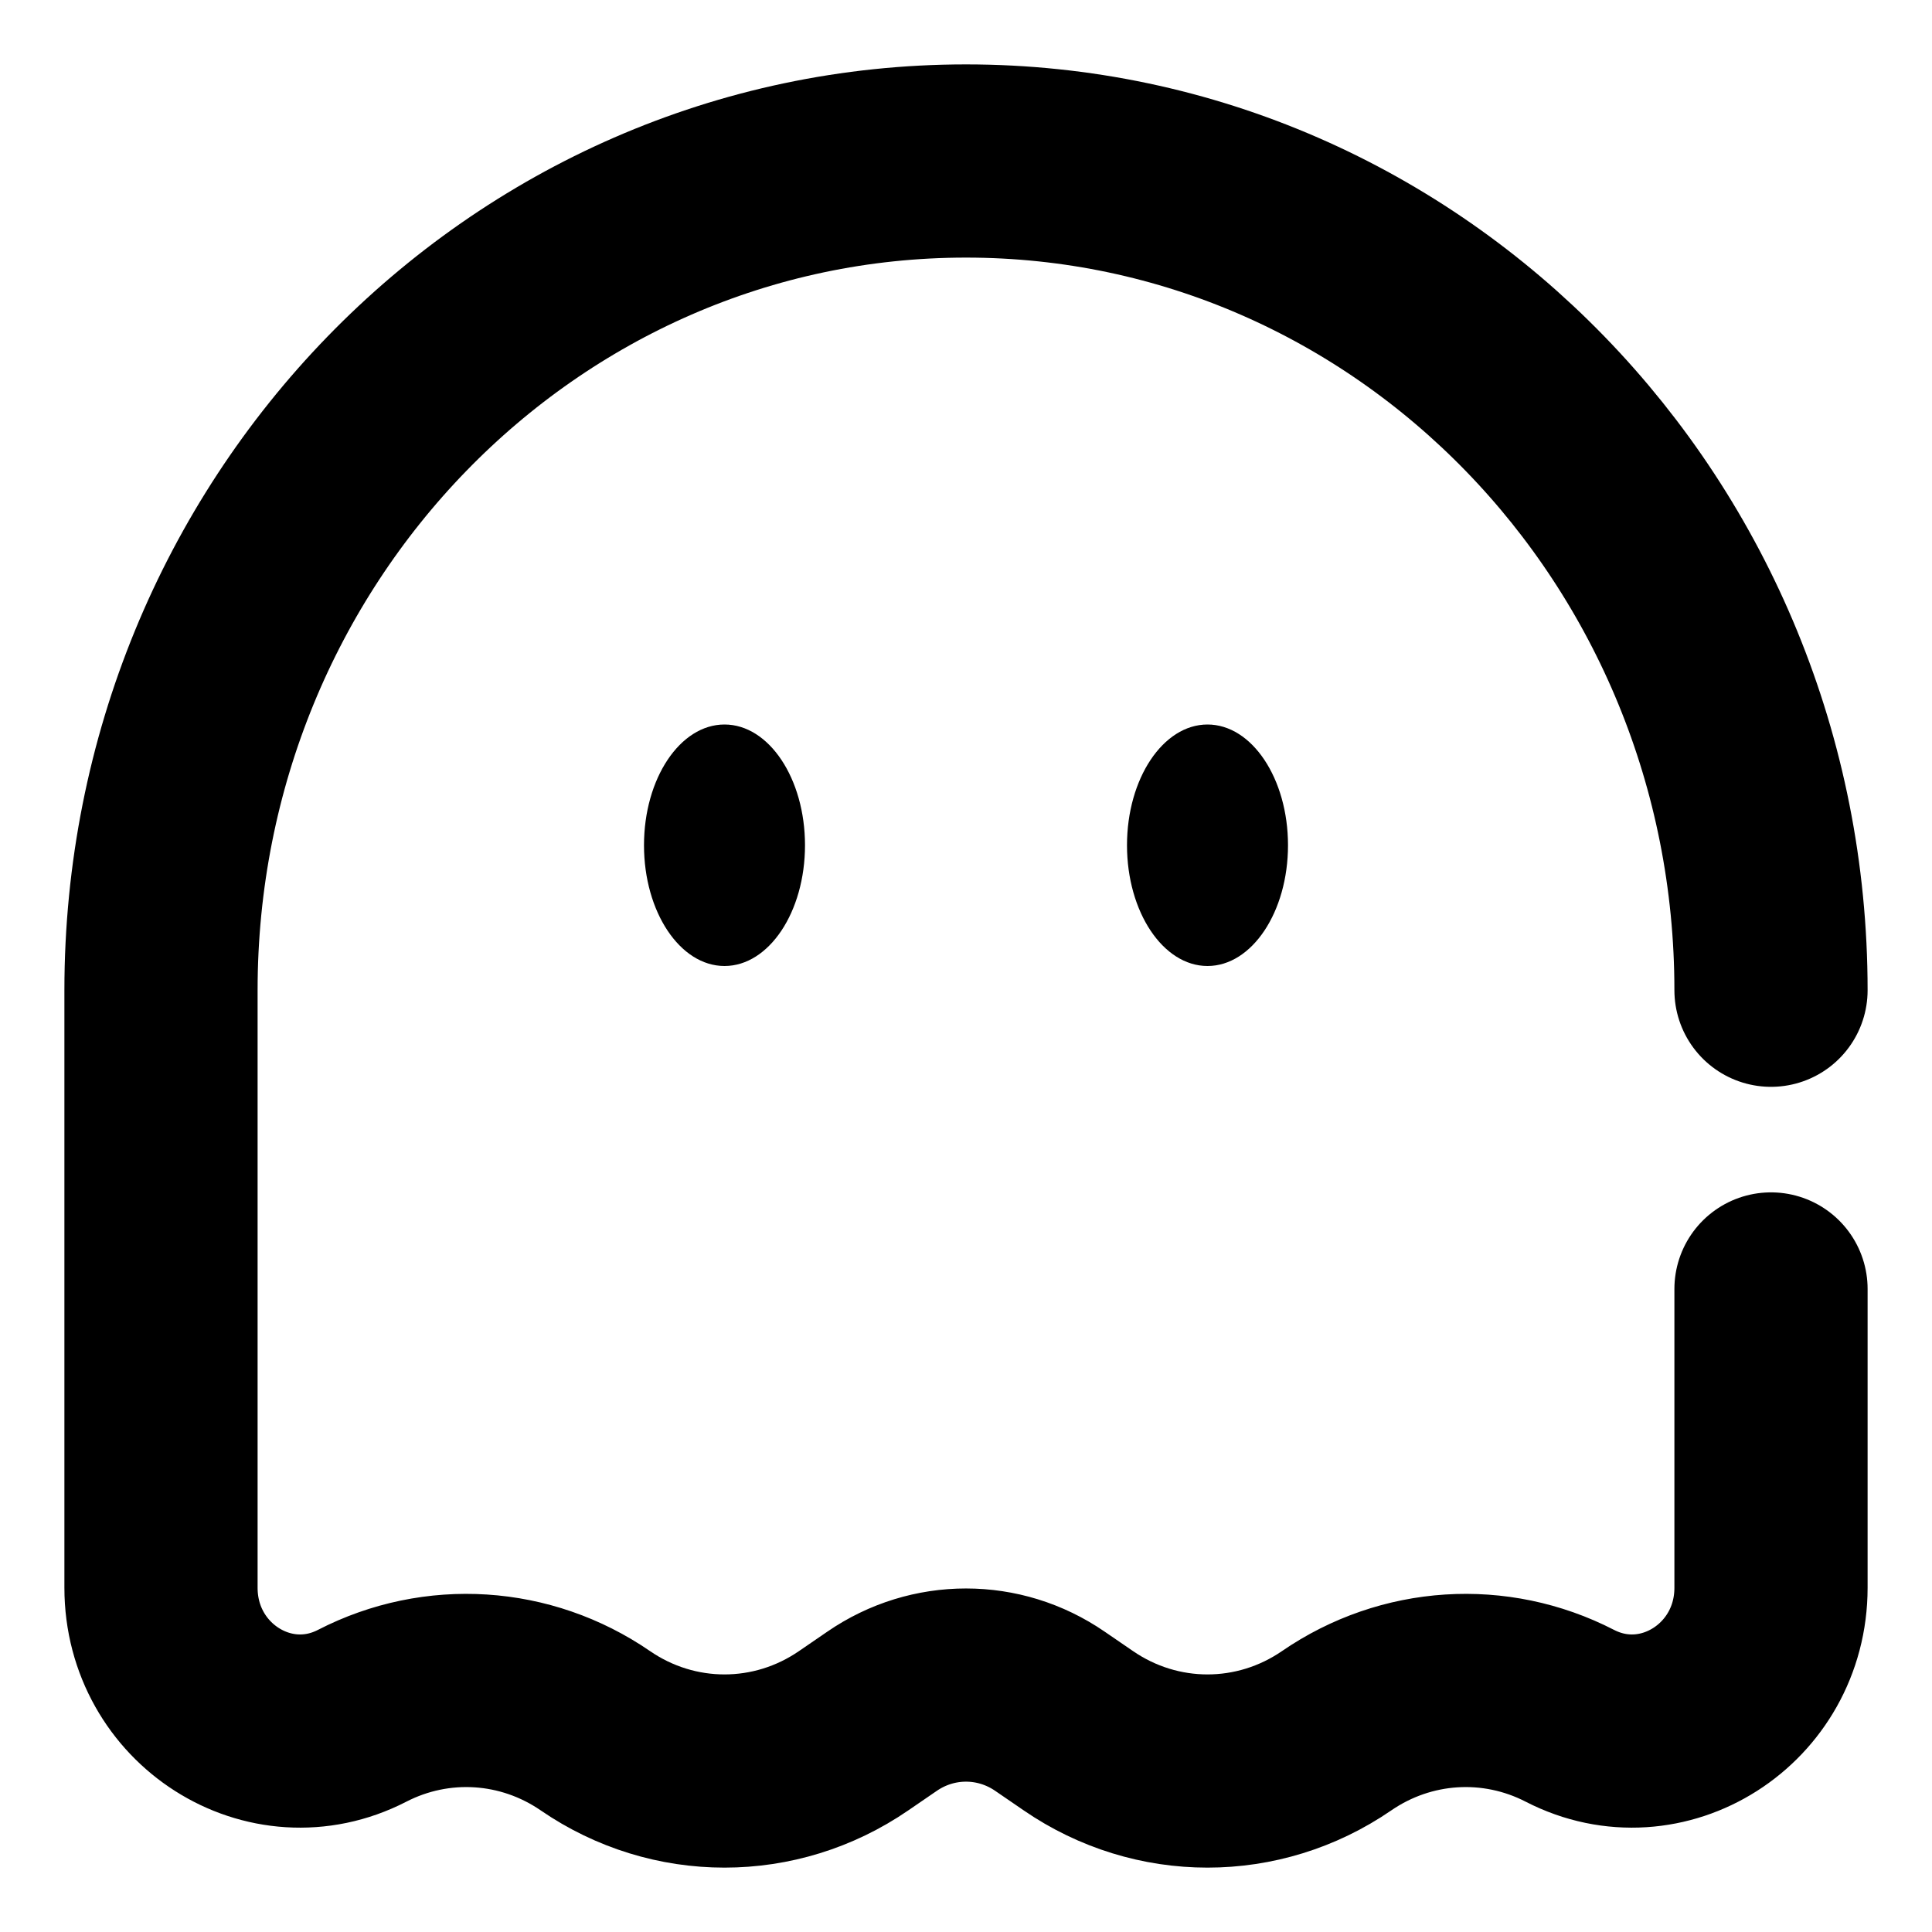
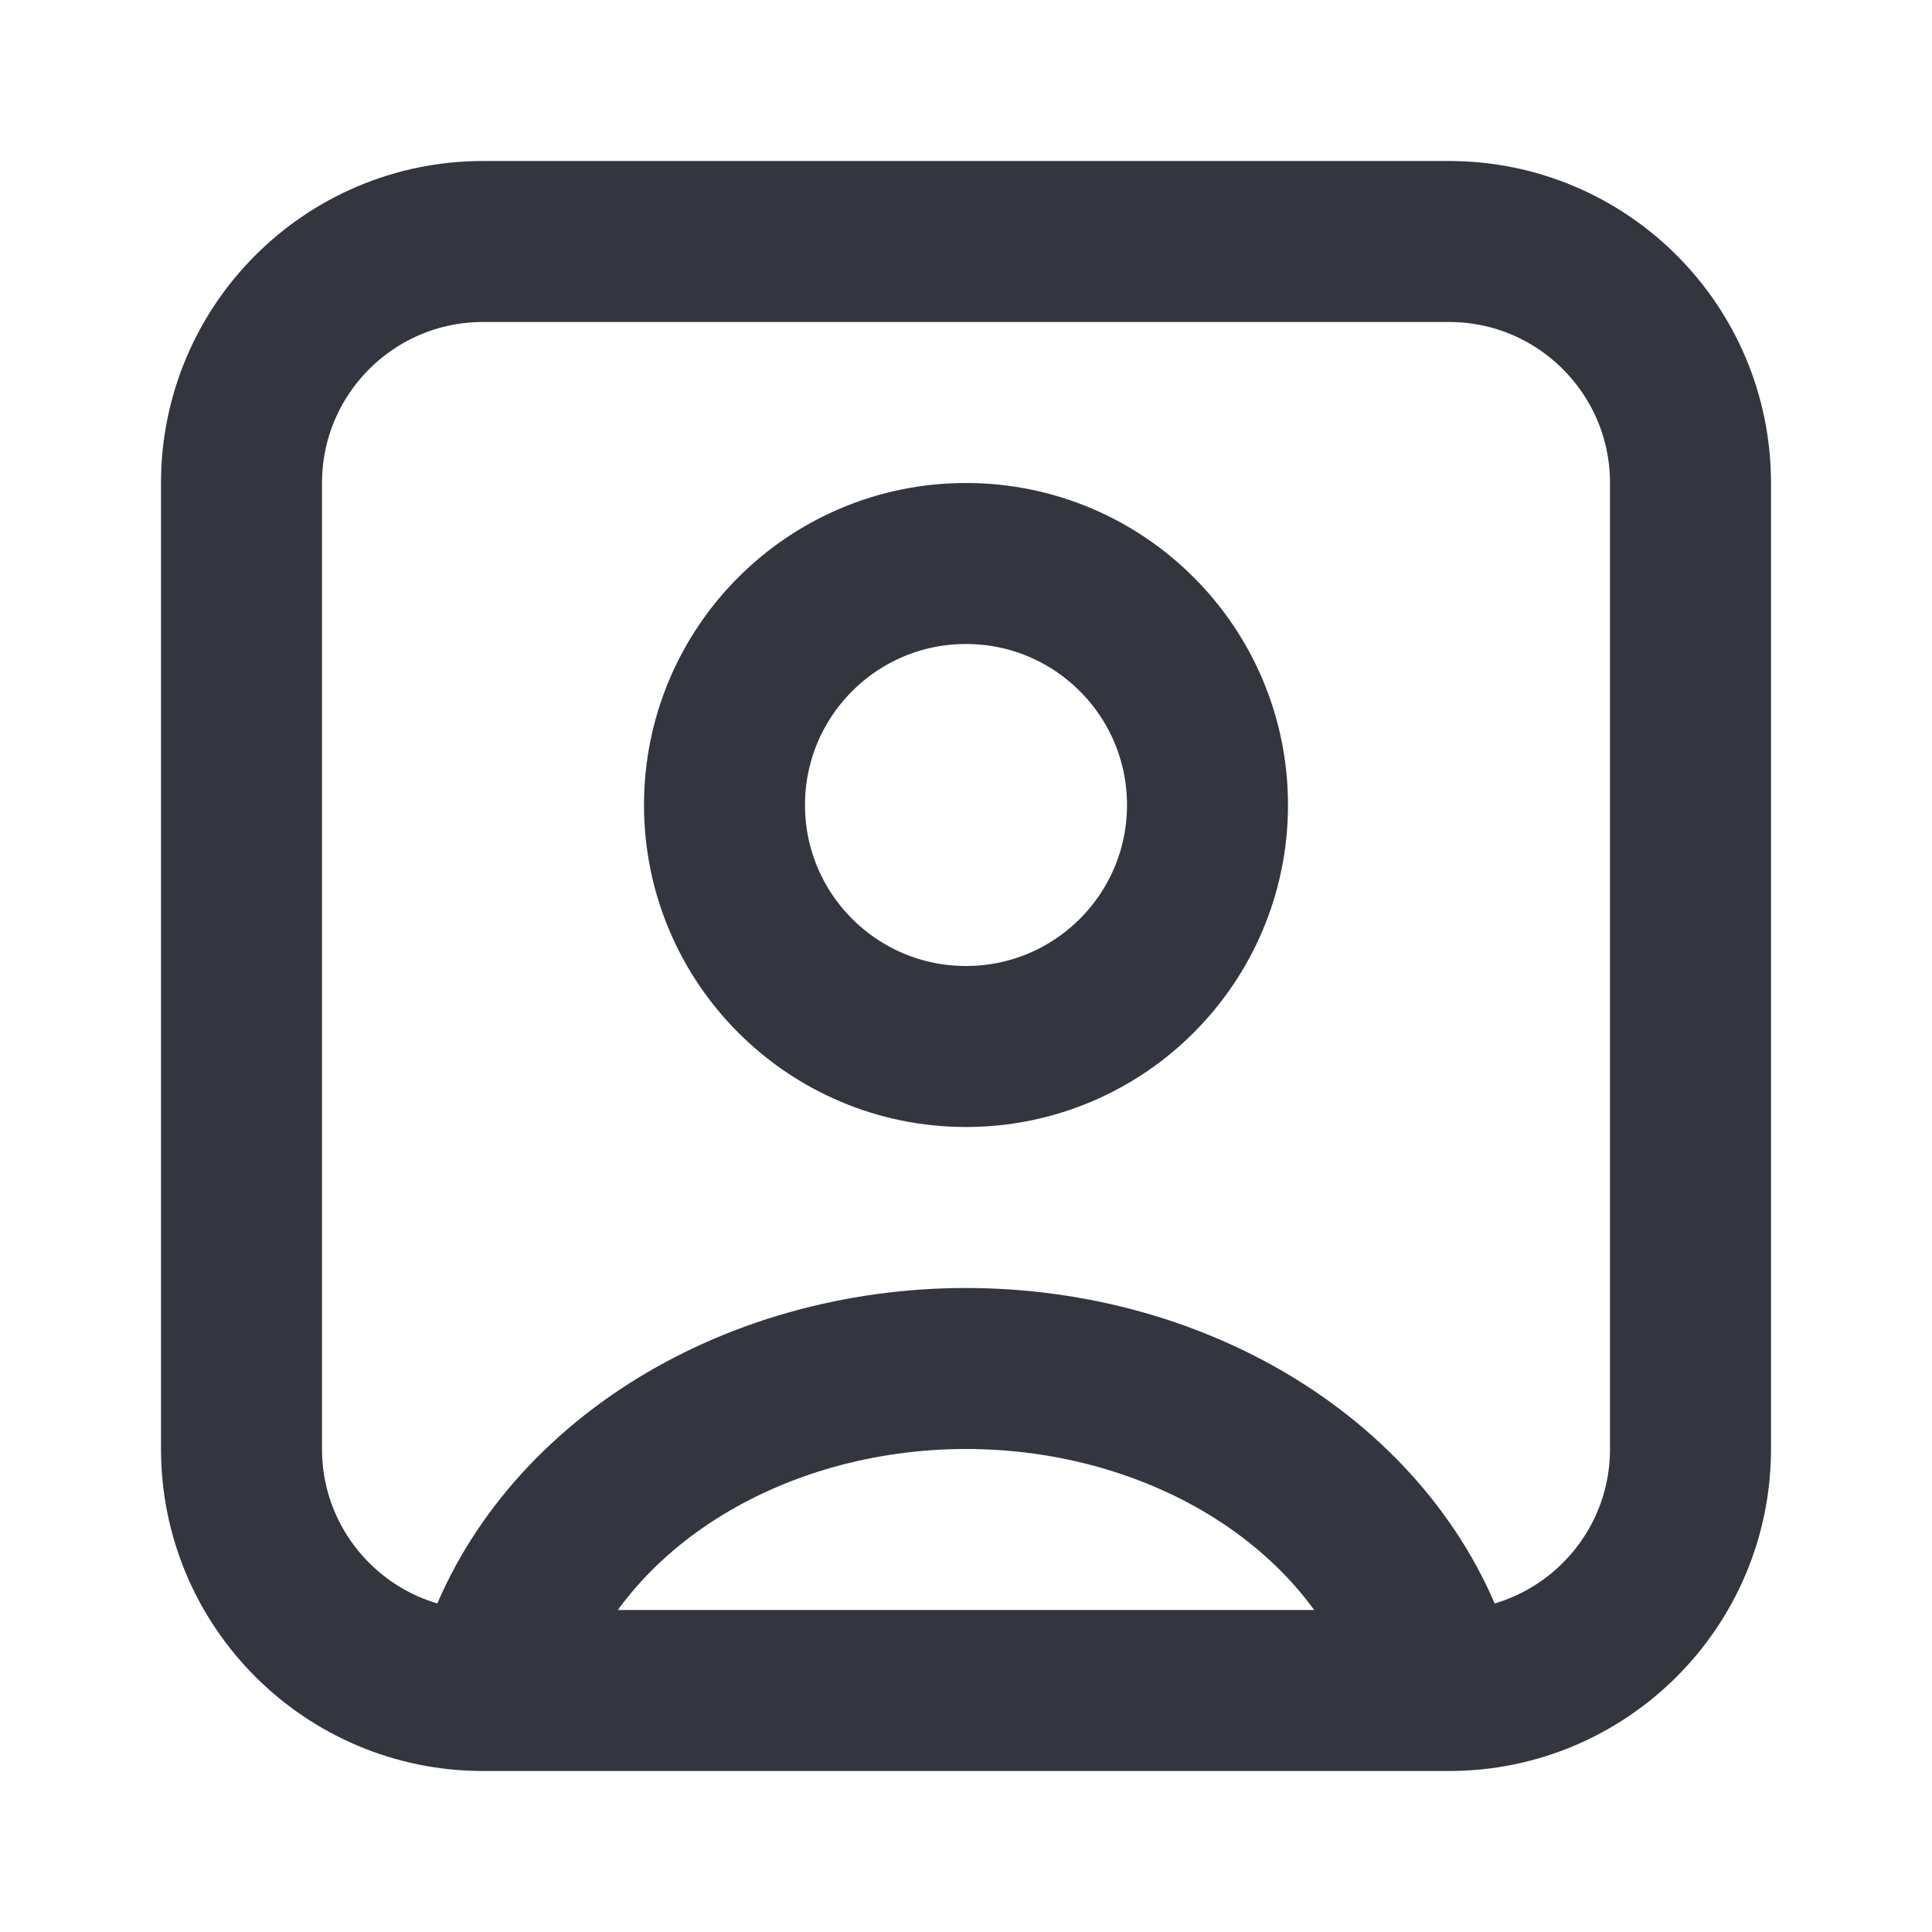
- <svg xmlns="http://www.w3.org/2000/svg" width="36px" height="36px" viewBox="0 0 24 24" fill="none">
-   <g id="SVGRepo_bgCarrier" stroke-width="0" />
-   <g id="SVGRepo_tracerCarrier" stroke-linecap="round" stroke-linejoin="round" />
-   <g id="SVGRepo_iconCarrier">
-     <path d="M16 10.5C16 11.328 15.552 12 15 12C14.448 12 14 11.328 14 10.5C14 9.672 14.448 9 15 9C15.552 9 16 9.672 16 10.5Z" fill="#000000" />
-     <ellipse cx="9" cy="10.5" rx="1" ry="1.5" fill="#000000" />
-     <path d="M22 12.301C22 6.612 17.523 2 12 2C6.477 2 2 6.612 2 12.301V19.723C2 21.045 3.351 21.905 4.499 21.314C5.427 20.836 6.533 20.907 7.396 21.5C8.367 22.167 9.633 22.167 10.604 21.5L10.957 21.258C11.588 20.824 12.412 20.824 13.043 21.258L13.396 21.5C14.367 22.167 15.633 22.167 16.604 21.5C17.467 20.907 18.573 20.836 19.501 21.314C20.649 21.905 22 21.045 22 19.723V16.012" stroke="#000000" stroke-width="2.4" stroke-linecap="round" />
-   </g>
+ <svg xmlns="http://www.w3.org/2000/svg" width="24" height="24" viewBox="0 0 24 24" fill="none">
+   <path d="M17.796 20.706C17.454 19.643 16.7 18.703 15.653 18.033C14.605 17.363 13.321 17 12 17C10.679 17 9.395 17.363 8.347 18.033C7.3 18.703 6.546 19.643 6.204 20.706" stroke="#33363F" stroke-width="2" />
+   <circle cx="12" cy="10" r="3" stroke="#33363F" stroke-width="2" stroke-linecap="round" />
+   <rect x="3" y="3" width="18" height="18" rx="3" stroke="#33363F" stroke-width="2" />
</svg>
